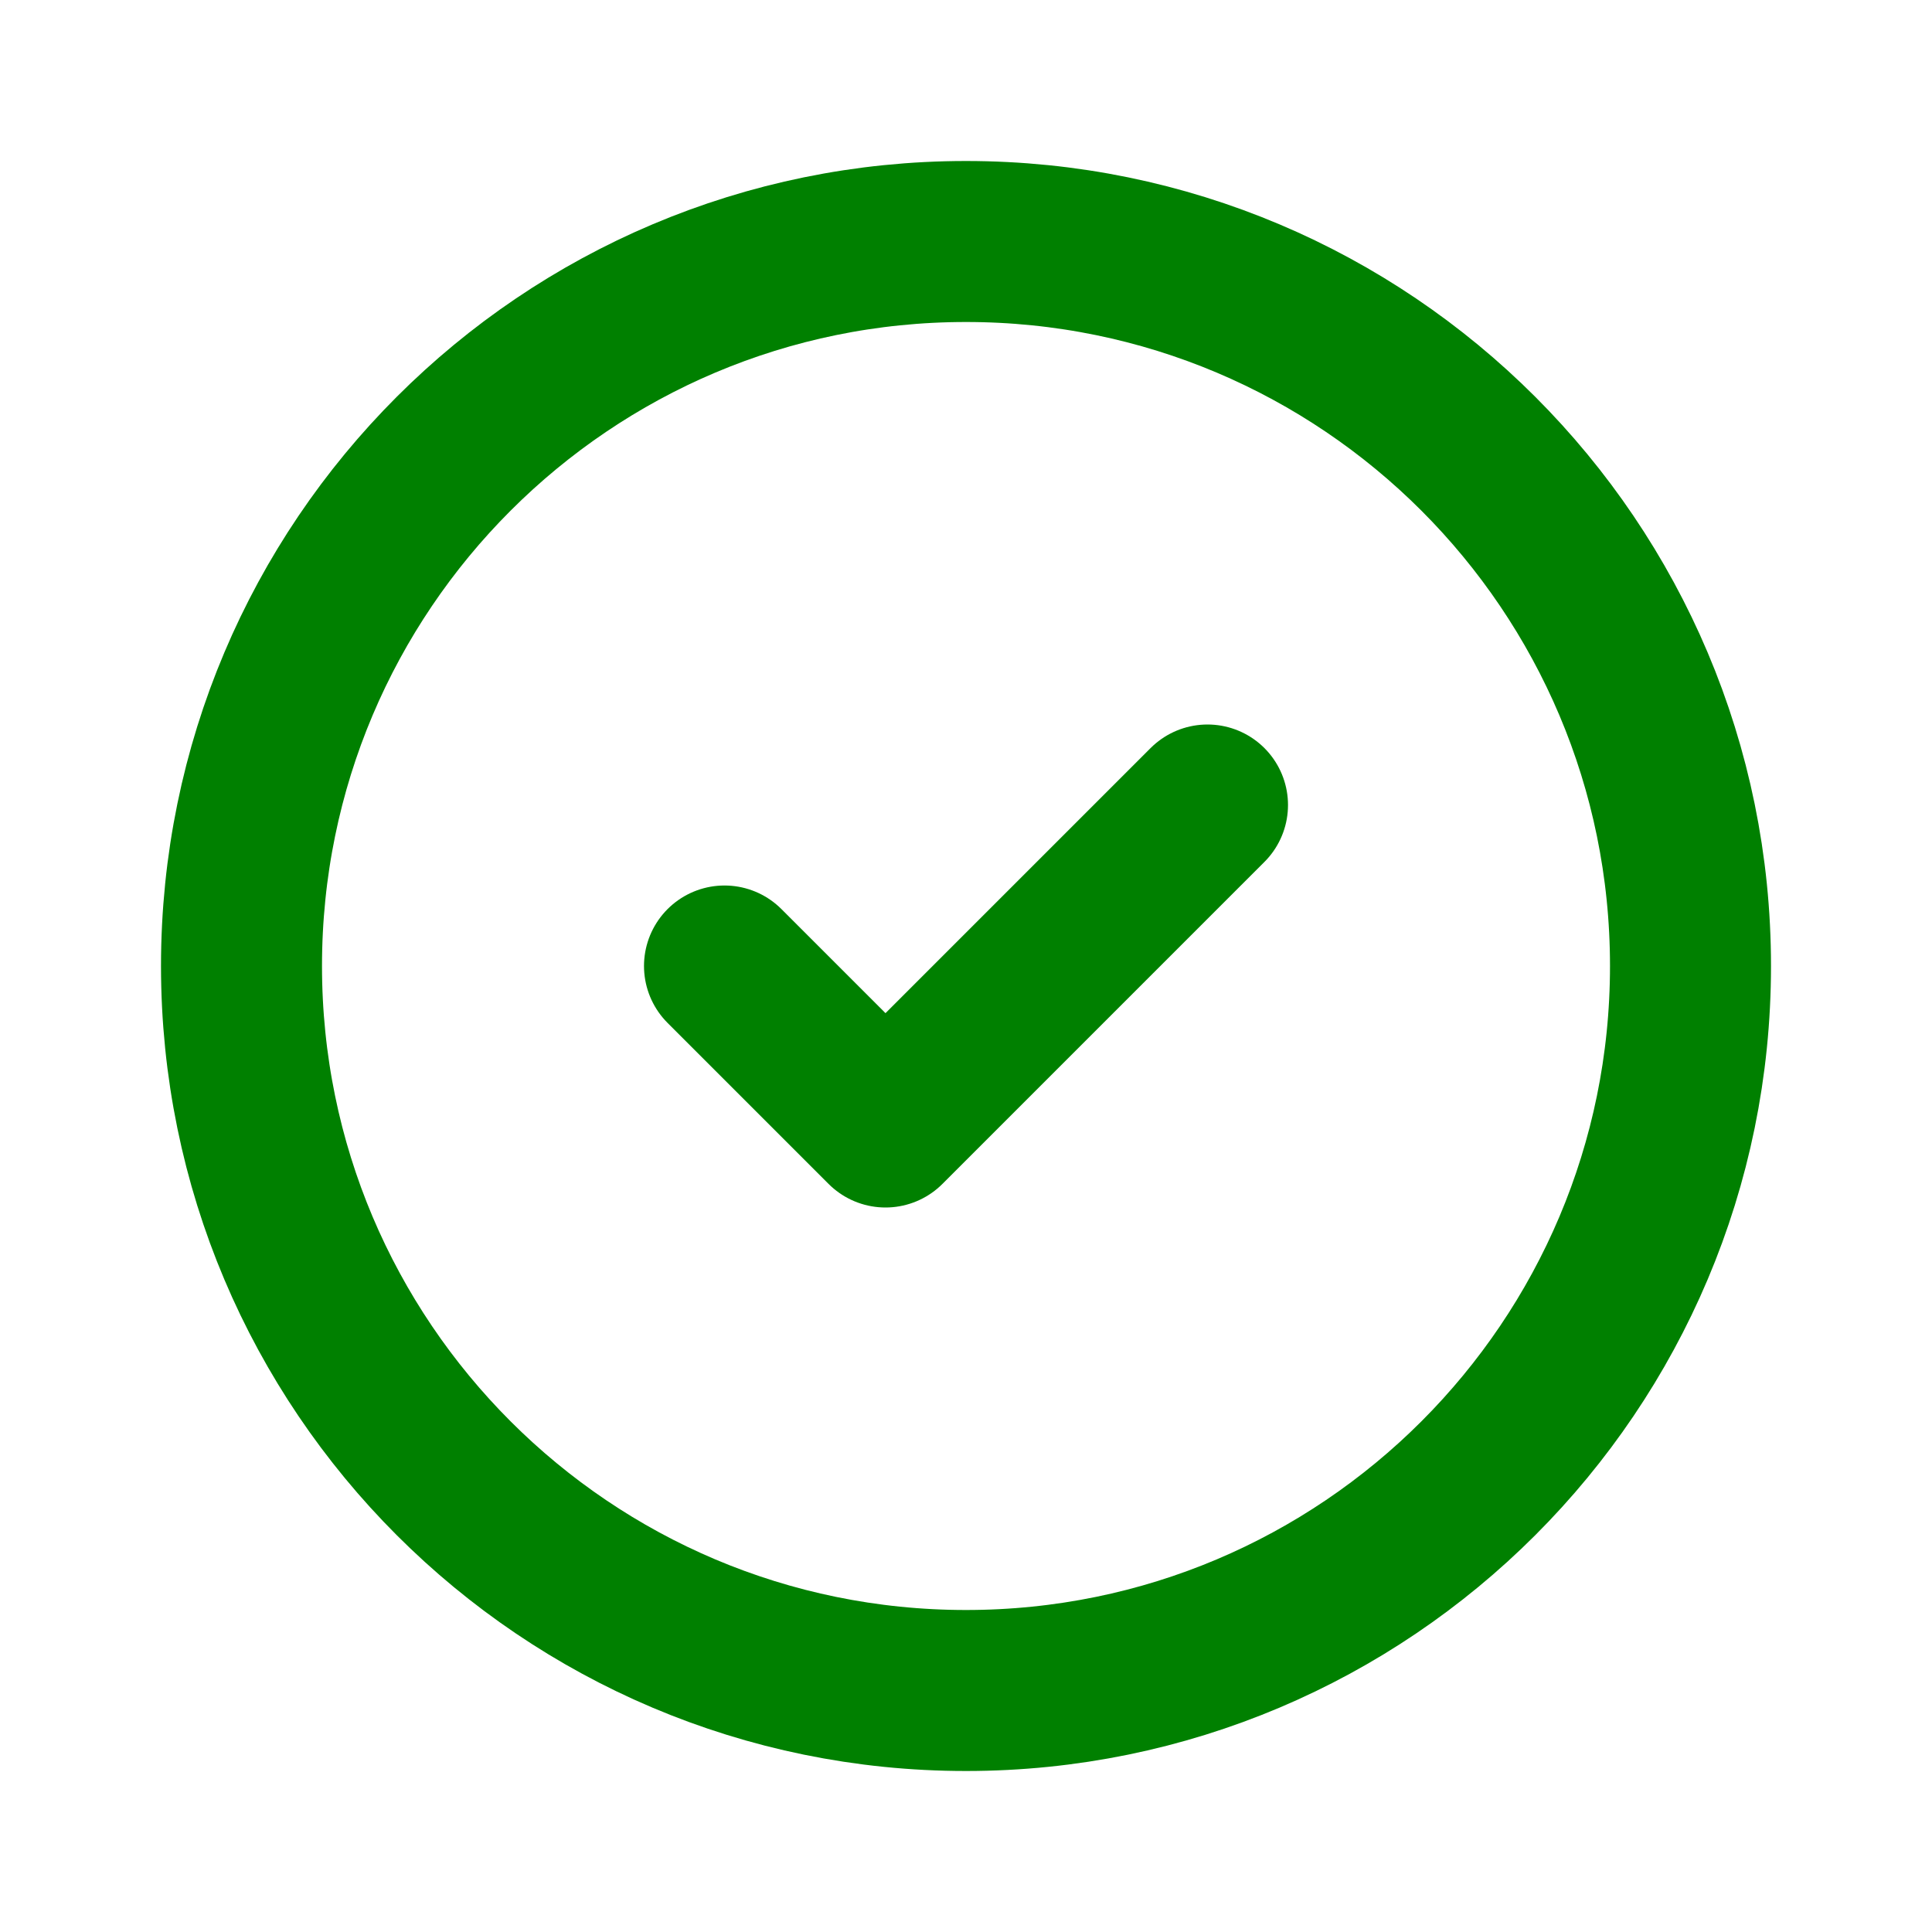
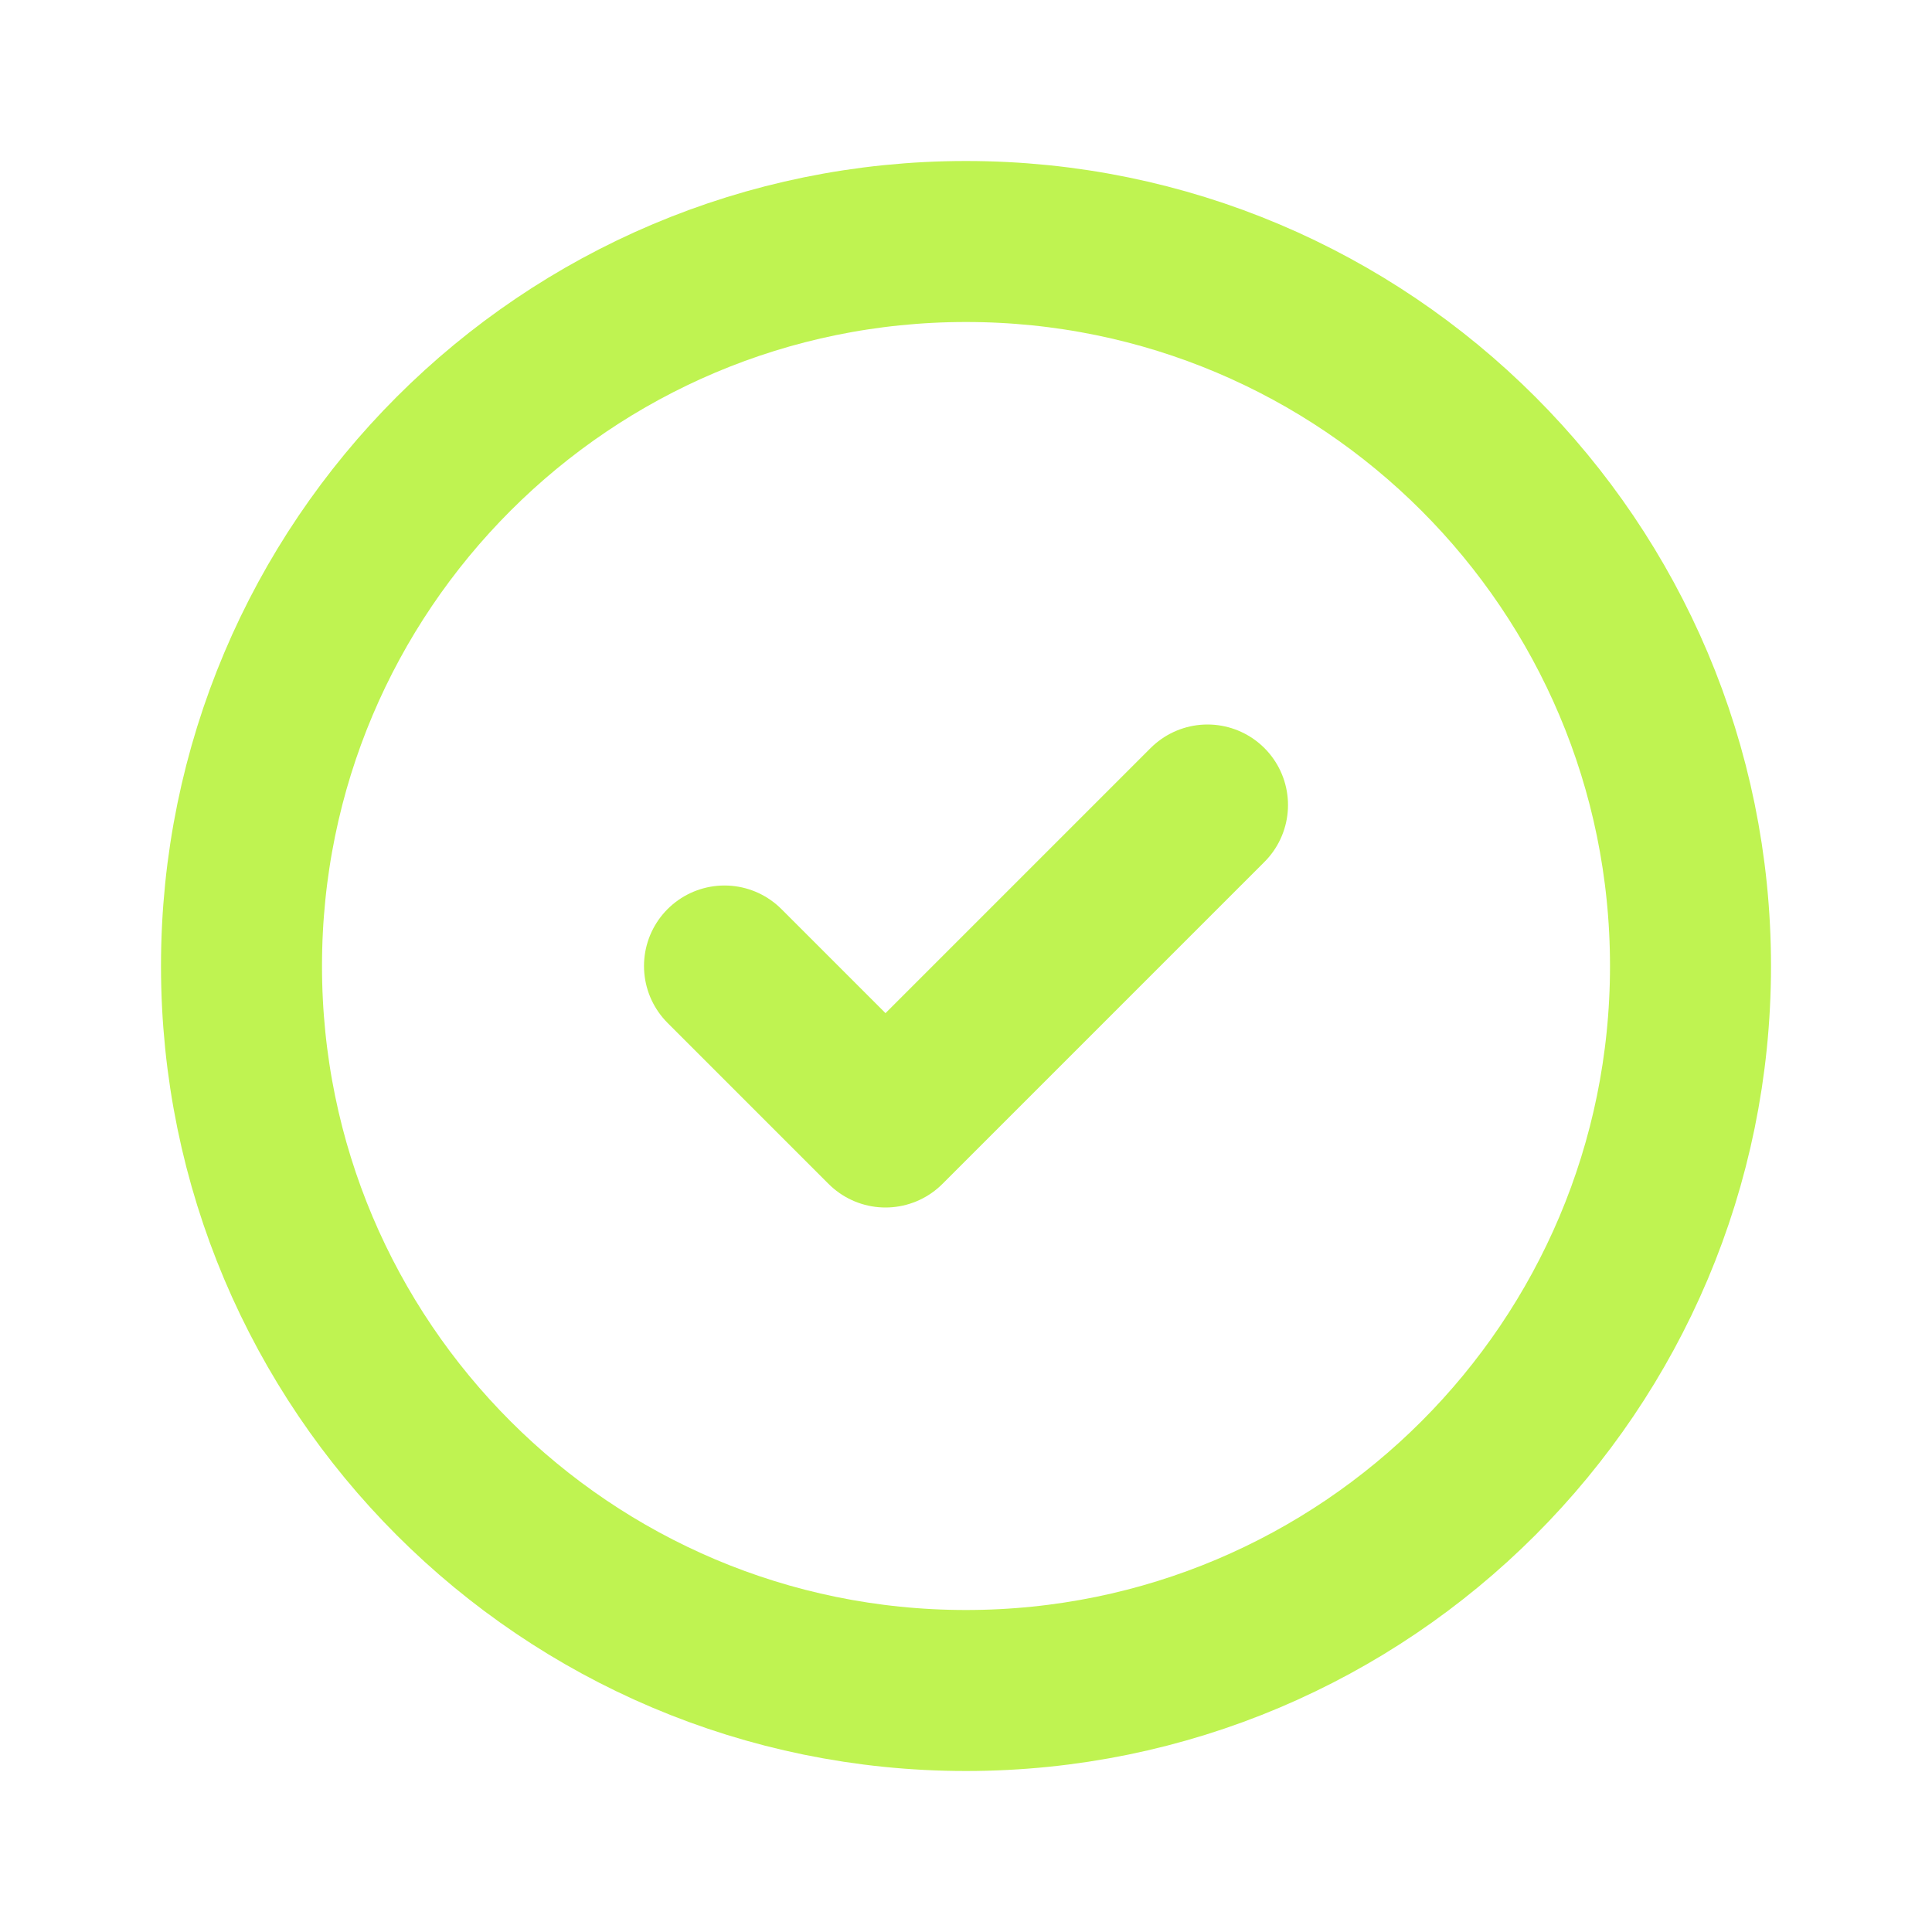
- <svg xmlns="http://www.w3.org/2000/svg" width="24" height="24" viewBox="0 0 24 24" fill="none" stroke="green" stroke-width="2" stroke-linecap="round" stroke-linejoin="round" class="icon icon-tabler icons-tabler-outline icon-tabler-circle-check">
+ <svg xmlns="http://www.w3.org/2000/svg" width="24" height="24" viewBox="0 0 24 24" fill="none" stroke="rgb(191, 243, 81)" stroke-width="2" stroke-linecap="round" stroke-linejoin="round" class="icon icon-tabler icons-tabler-outline icon-tabler-circle-check">
  <path stroke="none" d="M0 0h24v24H0z" fill="none" />
  <path d="M12 12m-9 0a9 9 0 1 0 18 0a9 9 0 1 0 -18 0" />
  <path d="M9 12l2 2l4 -4" />
</svg>
